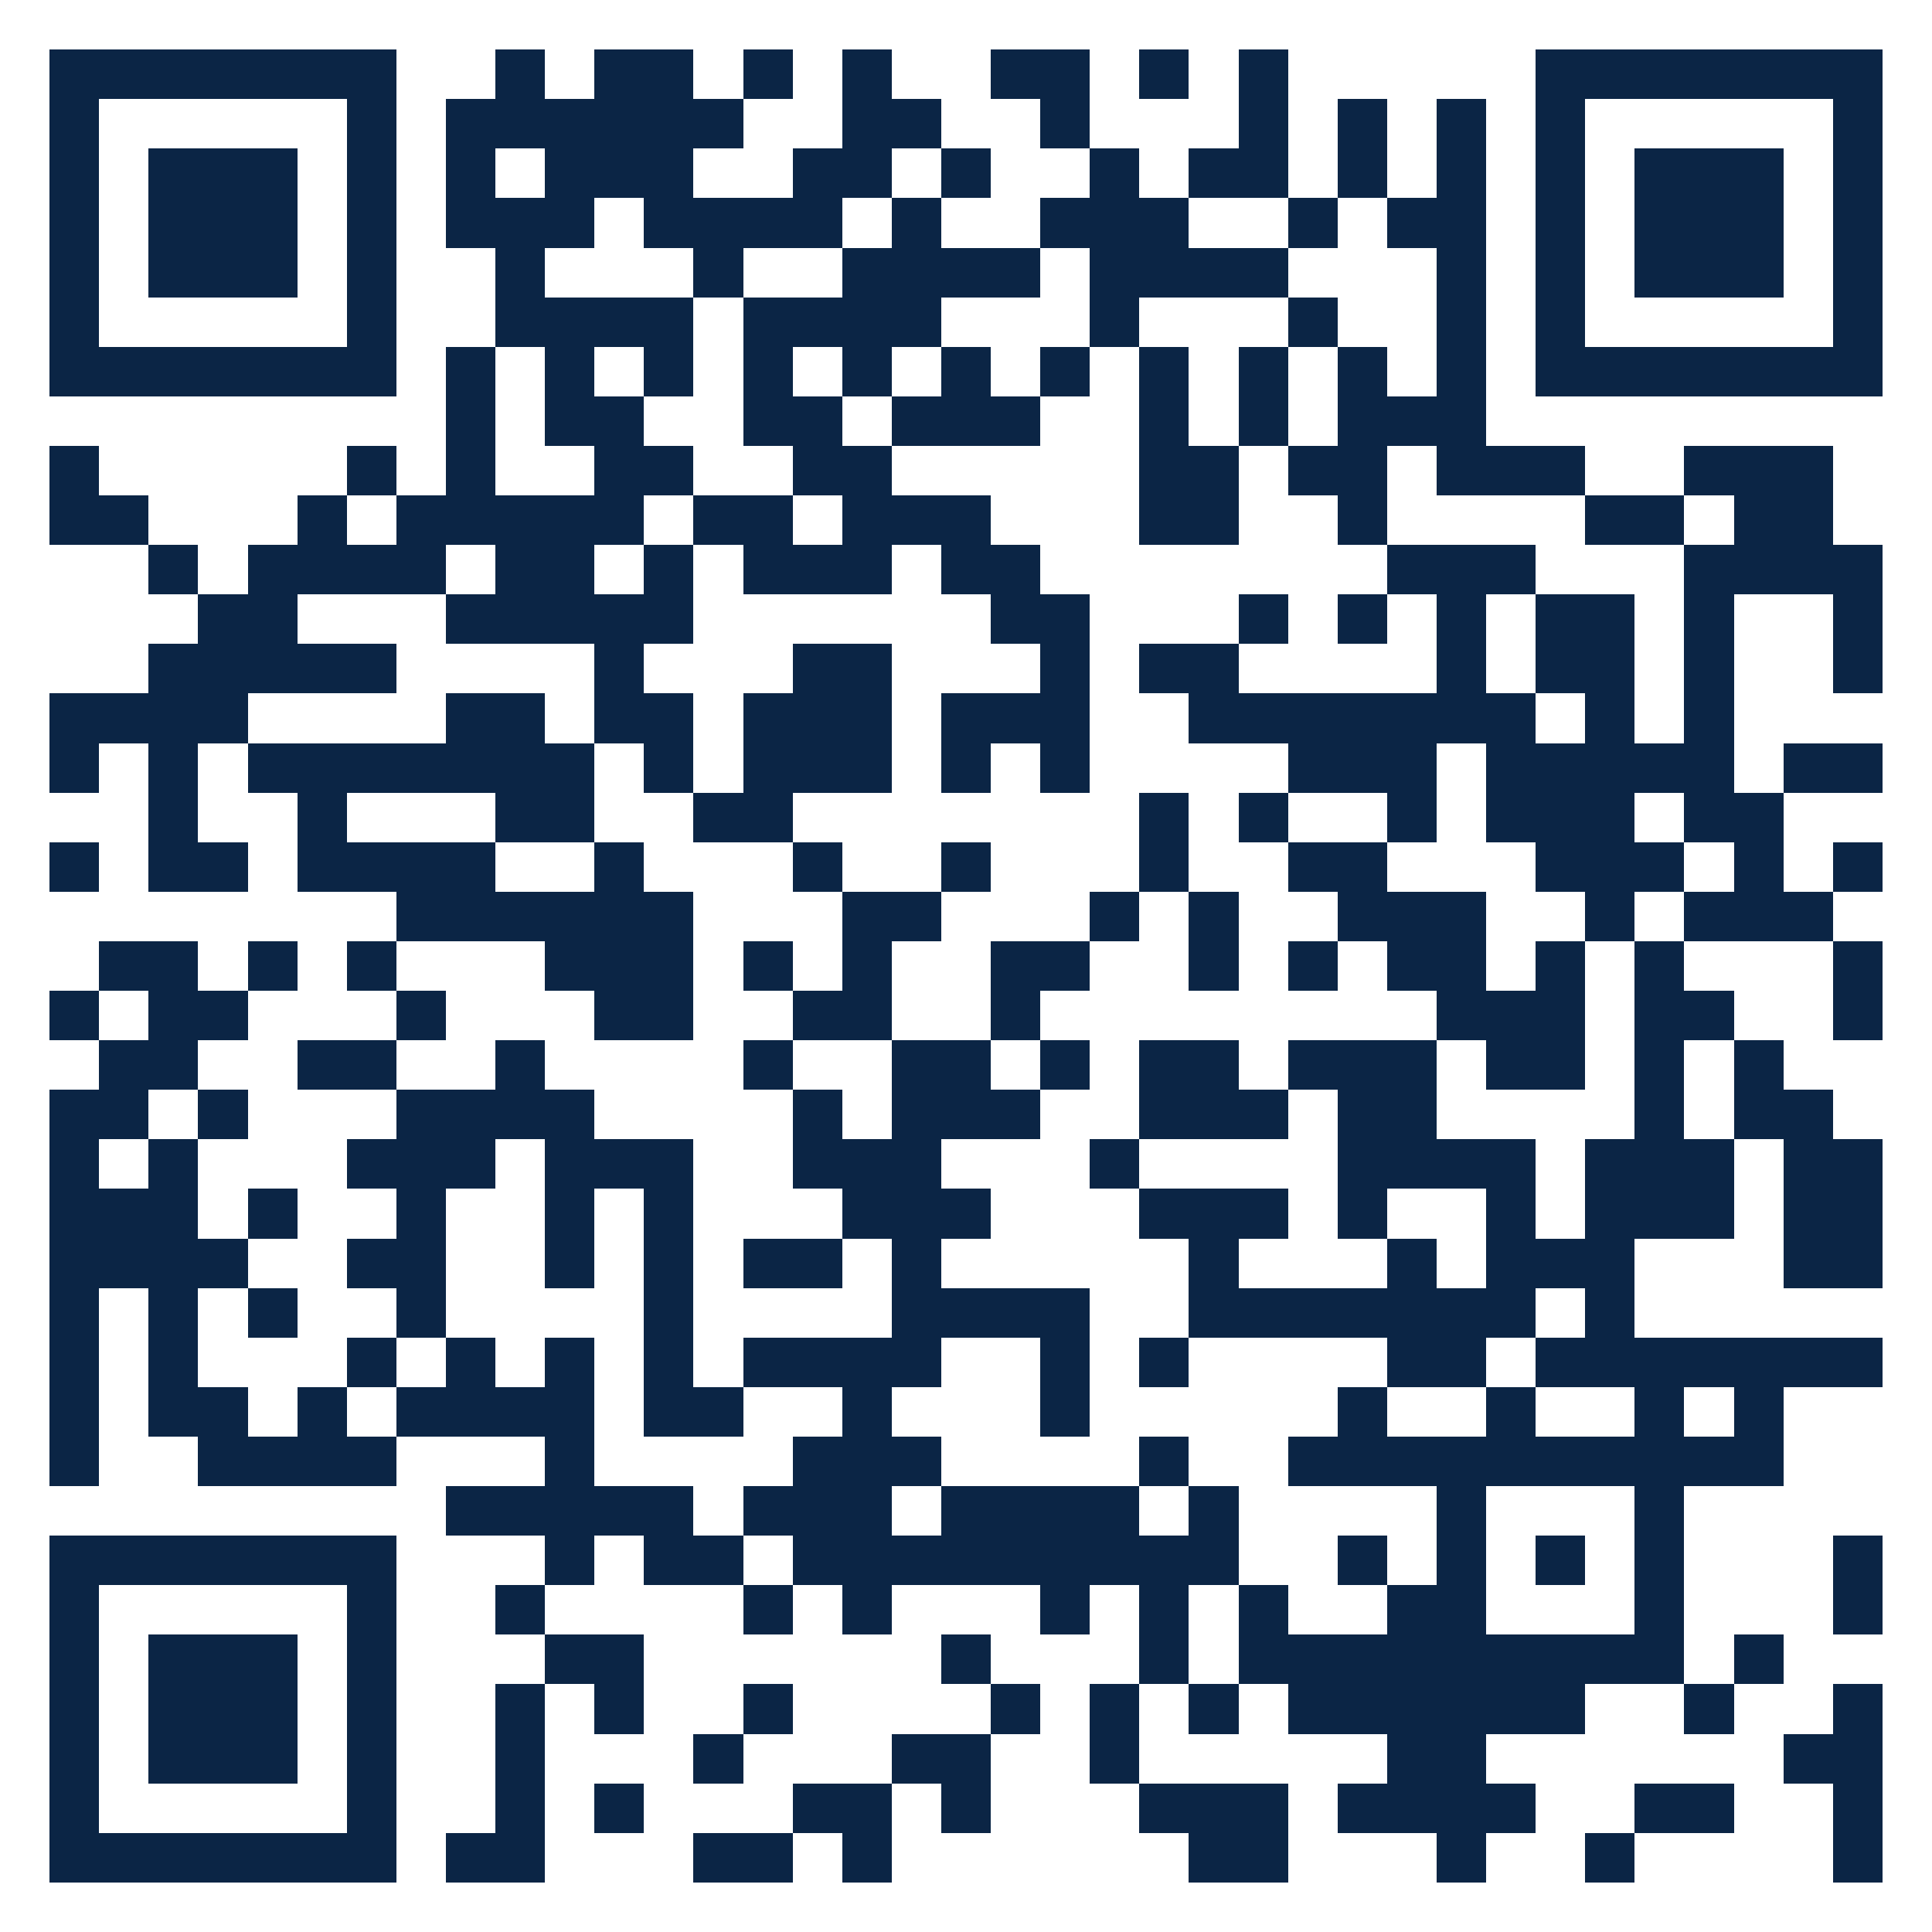
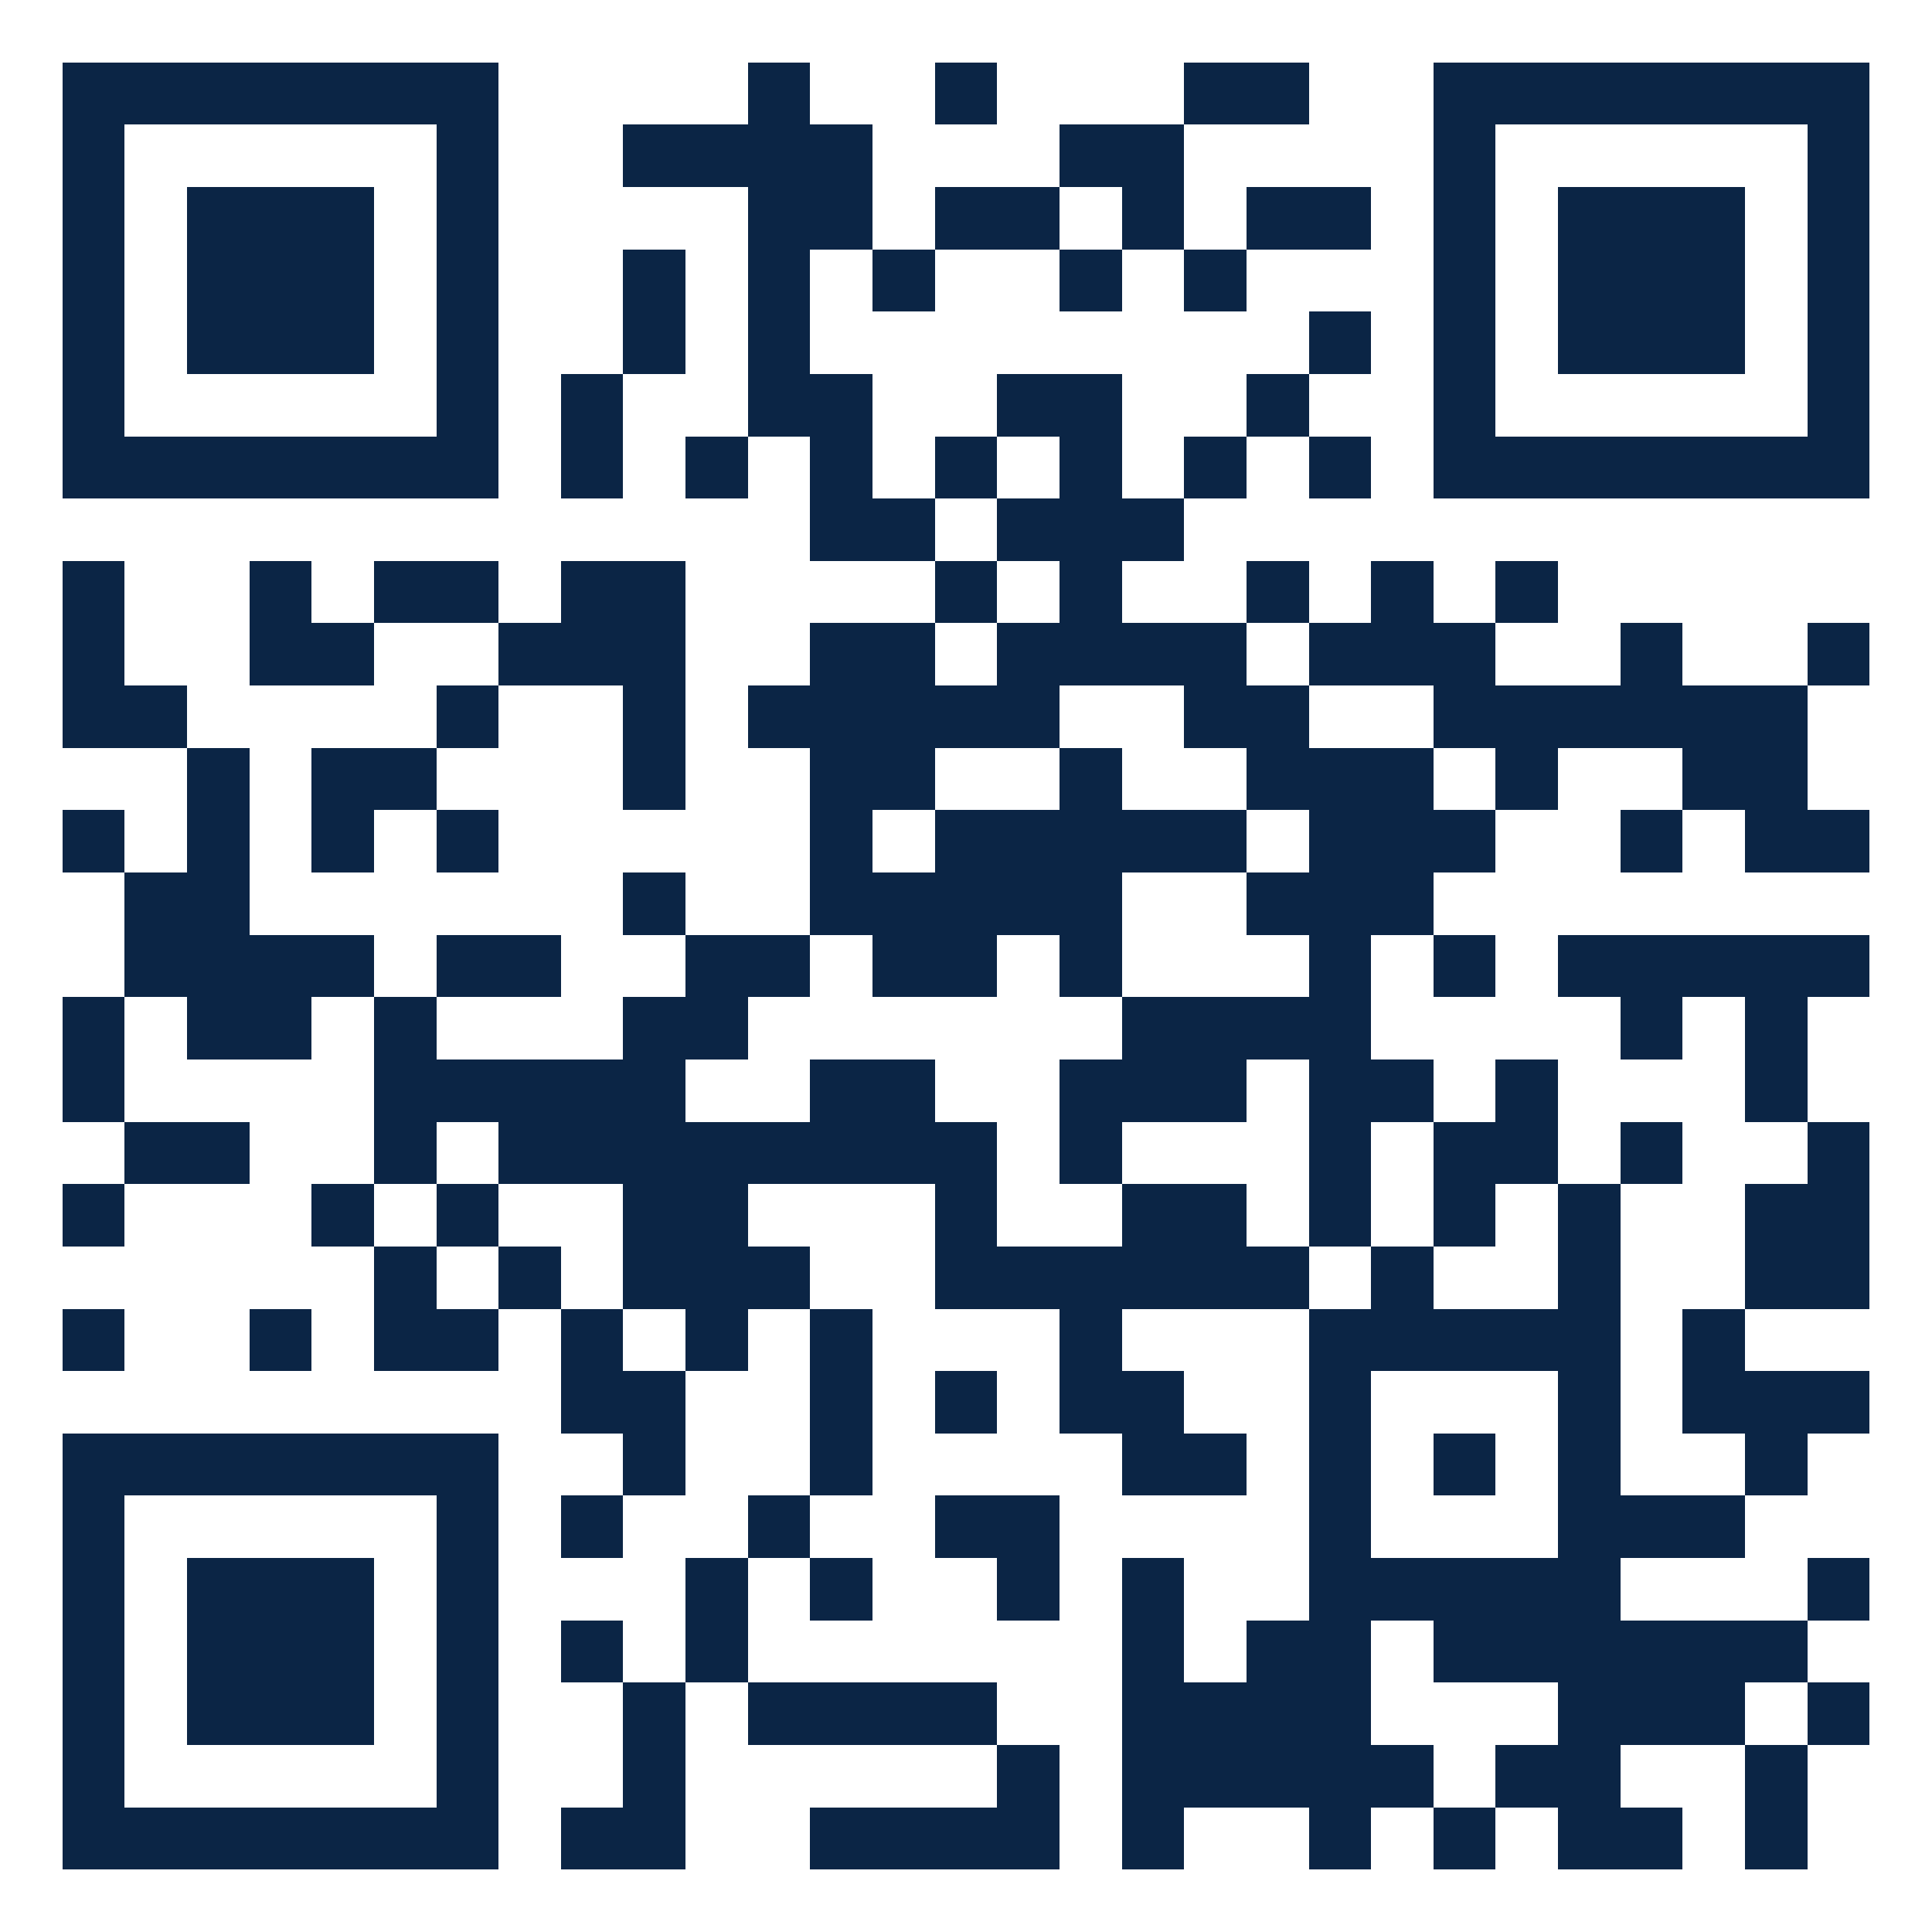
- <svg xmlns="http://www.w3.org/2000/svg" viewBox="0 0 39 39" shape-rendering="crispEdges">
-   <rect width="39" height="39" fill="#fff" />
-   <path fill="#0B2545" d="M1 1h1v1h-1zM2 1h1v1h-1zM3 1h1v1h-1zM4 1h1v1h-1zM5 1h1v1h-1zM6 1h1v1h-1zM7 1h1v1h-1zM10 1h1v1h-1zM12 1h1v1h-1zM13 1h1v1h-1zM15 1h1v1h-1zM17 1h1v1h-1zM20 1h1v1h-1zM21 1h1v1h-1zM23 1h1v1h-1zM25 1h1v1h-1zM31 1h1v1h-1zM32 1h1v1h-1zM33 1h1v1h-1zM34 1h1v1h-1zM35 1h1v1h-1zM36 1h1v1h-1zM37 1h1v1h-1zM1 2h1v1h-1zM7 2h1v1h-1zM9 2h1v1h-1zM10 2h1v1h-1zM11 2h1v1h-1zM12 2h1v1h-1zM13 2h1v1h-1zM14 2h1v1h-1zM17 2h1v1h-1zM18 2h1v1h-1zM21 2h1v1h-1zM25 2h1v1h-1zM27 2h1v1h-1zM29 2h1v1h-1zM31 2h1v1h-1zM37 2h1v1h-1zM1 3h1v1h-1zM3 3h1v1h-1zM4 3h1v1h-1zM5 3h1v1h-1zM7 3h1v1h-1zM9 3h1v1h-1zM11 3h1v1h-1zM12 3h1v1h-1zM13 3h1v1h-1zM16 3h1v1h-1zM17 3h1v1h-1zM19 3h1v1h-1zM22 3h1v1h-1zM24 3h1v1h-1zM25 3h1v1h-1zM27 3h1v1h-1zM29 3h1v1h-1zM31 3h1v1h-1zM33 3h1v1h-1zM34 3h1v1h-1zM35 3h1v1h-1zM37 3h1v1h-1zM1 4h1v1h-1zM3 4h1v1h-1zM4 4h1v1h-1zM5 4h1v1h-1zM7 4h1v1h-1zM9 4h1v1h-1zM10 4h1v1h-1zM11 4h1v1h-1zM13 4h1v1h-1zM14 4h1v1h-1zM15 4h1v1h-1zM16 4h1v1h-1zM18 4h1v1h-1zM21 4h1v1h-1zM22 4h1v1h-1zM23 4h1v1h-1zM26 4h1v1h-1zM28 4h1v1h-1zM29 4h1v1h-1zM31 4h1v1h-1zM33 4h1v1h-1zM34 4h1v1h-1zM35 4h1v1h-1zM37 4h1v1h-1zM1 5h1v1h-1zM3 5h1v1h-1zM4 5h1v1h-1zM5 5h1v1h-1zM7 5h1v1h-1zM10 5h1v1h-1zM14 5h1v1h-1zM17 5h1v1h-1zM18 5h1v1h-1zM19 5h1v1h-1zM20 5h1v1h-1zM22 5h1v1h-1zM23 5h1v1h-1zM24 5h1v1h-1zM25 5h1v1h-1zM29 5h1v1h-1zM31 5h1v1h-1zM33 5h1v1h-1zM34 5h1v1h-1zM35 5h1v1h-1zM37 5h1v1h-1zM1 6h1v1h-1zM7 6h1v1h-1zM10 6h1v1h-1zM11 6h1v1h-1zM12 6h1v1h-1zM13 6h1v1h-1zM15 6h1v1h-1zM16 6h1v1h-1zM17 6h1v1h-1zM18 6h1v1h-1zM22 6h1v1h-1zM26 6h1v1h-1zM29 6h1v1h-1zM31 6h1v1h-1zM37 6h1v1h-1zM1 7h1v1h-1zM2 7h1v1h-1zM3 7h1v1h-1zM4 7h1v1h-1zM5 7h1v1h-1zM6 7h1v1h-1zM7 7h1v1h-1zM9 7h1v1h-1zM11 7h1v1h-1zM13 7h1v1h-1zM15 7h1v1h-1zM17 7h1v1h-1zM19 7h1v1h-1zM21 7h1v1h-1zM23 7h1v1h-1zM25 7h1v1h-1zM27 7h1v1h-1zM29 7h1v1h-1zM31 7h1v1h-1zM32 7h1v1h-1zM33 7h1v1h-1zM34 7h1v1h-1zM35 7h1v1h-1zM36 7h1v1h-1zM37 7h1v1h-1zM9 8h1v1h-1zM11 8h1v1h-1zM12 8h1v1h-1zM15 8h1v1h-1zM16 8h1v1h-1zM18 8h1v1h-1zM19 8h1v1h-1zM20 8h1v1h-1zM23 8h1v1h-1zM25 8h1v1h-1zM27 8h1v1h-1zM28 8h1v1h-1zM29 8h1v1h-1zM1 9h1v1h-1zM7 9h1v1h-1zM9 9h1v1h-1zM12 9h1v1h-1zM13 9h1v1h-1zM16 9h1v1h-1zM17 9h1v1h-1zM23 9h1v1h-1zM24 9h1v1h-1zM26 9h1v1h-1zM27 9h1v1h-1zM29 9h1v1h-1zM30 9h1v1h-1zM31 9h1v1h-1zM34 9h1v1h-1zM35 9h1v1h-1zM36 9h1v1h-1zM1 10h1v1h-1zM2 10h1v1h-1zM6 10h1v1h-1zM8 10h1v1h-1zM9 10h1v1h-1zM10 10h1v1h-1zM11 10h1v1h-1zM12 10h1v1h-1zM14 10h1v1h-1zM15 10h1v1h-1zM17 10h1v1h-1zM18 10h1v1h-1zM19 10h1v1h-1zM23 10h1v1h-1zM24 10h1v1h-1zM27 10h1v1h-1zM32 10h1v1h-1zM33 10h1v1h-1zM35 10h1v1h-1zM36 10h1v1h-1zM3 11h1v1h-1zM5 11h1v1h-1zM6 11h1v1h-1zM7 11h1v1h-1zM8 11h1v1h-1zM10 11h1v1h-1zM11 11h1v1h-1zM13 11h1v1h-1zM15 11h1v1h-1zM16 11h1v1h-1zM17 11h1v1h-1zM19 11h1v1h-1zM20 11h1v1h-1zM28 11h1v1h-1zM29 11h1v1h-1zM30 11h1v1h-1zM34 11h1v1h-1zM35 11h1v1h-1zM36 11h1v1h-1zM37 11h1v1h-1zM4 12h1v1h-1zM5 12h1v1h-1zM9 12h1v1h-1zM10 12h1v1h-1zM11 12h1v1h-1zM12 12h1v1h-1zM13 12h1v1h-1zM20 12h1v1h-1zM21 12h1v1h-1zM25 12h1v1h-1zM27 12h1v1h-1zM29 12h1v1h-1zM31 12h1v1h-1zM32 12h1v1h-1zM34 12h1v1h-1zM37 12h1v1h-1zM3 13h1v1h-1zM4 13h1v1h-1zM5 13h1v1h-1zM6 13h1v1h-1zM7 13h1v1h-1zM12 13h1v1h-1zM16 13h1v1h-1zM17 13h1v1h-1zM21 13h1v1h-1zM23 13h1v1h-1zM24 13h1v1h-1zM29 13h1v1h-1zM31 13h1v1h-1zM32 13h1v1h-1zM34 13h1v1h-1zM37 13h1v1h-1zM1 14h1v1h-1zM2 14h1v1h-1zM3 14h1v1h-1zM4 14h1v1h-1zM9 14h1v1h-1zM10 14h1v1h-1zM12 14h1v1h-1zM13 14h1v1h-1zM15 14h1v1h-1zM16 14h1v1h-1zM17 14h1v1h-1zM19 14h1v1h-1zM20 14h1v1h-1zM21 14h1v1h-1zM24 14h1v1h-1zM25 14h1v1h-1zM26 14h1v1h-1zM27 14h1v1h-1zM28 14h1v1h-1zM29 14h1v1h-1zM30 14h1v1h-1zM32 14h1v1h-1zM34 14h1v1h-1zM1 15h1v1h-1zM3 15h1v1h-1zM5 15h1v1h-1zM6 15h1v1h-1zM7 15h1v1h-1zM8 15h1v1h-1zM9 15h1v1h-1zM10 15h1v1h-1zM11 15h1v1h-1zM13 15h1v1h-1zM15 15h1v1h-1zM16 15h1v1h-1zM17 15h1v1h-1zM19 15h1v1h-1zM21 15h1v1h-1zM26 15h1v1h-1zM27 15h1v1h-1zM28 15h1v1h-1zM30 15h1v1h-1zM31 15h1v1h-1zM32 15h1v1h-1zM33 15h1v1h-1zM34 15h1v1h-1zM36 15h1v1h-1zM37 15h1v1h-1zM3 16h1v1h-1zM6 16h1v1h-1zM10 16h1v1h-1zM11 16h1v1h-1zM14 16h1v1h-1zM15 16h1v1h-1zM23 16h1v1h-1zM25 16h1v1h-1zM28 16h1v1h-1zM30 16h1v1h-1zM31 16h1v1h-1zM32 16h1v1h-1zM34 16h1v1h-1zM35 16h1v1h-1zM1 17h1v1h-1zM3 17h1v1h-1zM4 17h1v1h-1zM6 17h1v1h-1zM7 17h1v1h-1zM8 17h1v1h-1zM9 17h1v1h-1zM12 17h1v1h-1zM16 17h1v1h-1zM19 17h1v1h-1zM23 17h1v1h-1zM26 17h1v1h-1zM27 17h1v1h-1zM31 17h1v1h-1zM32 17h1v1h-1zM33 17h1v1h-1zM35 17h1v1h-1zM37 17h1v1h-1zM8 18h1v1h-1zM9 18h1v1h-1zM10 18h1v1h-1zM11 18h1v1h-1zM12 18h1v1h-1zM13 18h1v1h-1zM17 18h1v1h-1zM18 18h1v1h-1zM22 18h1v1h-1zM24 18h1v1h-1zM27 18h1v1h-1zM28 18h1v1h-1zM29 18h1v1h-1zM32 18h1v1h-1zM34 18h1v1h-1zM35 18h1v1h-1zM36 18h1v1h-1zM2 19h1v1h-1zM3 19h1v1h-1zM5 19h1v1h-1zM7 19h1v1h-1zM11 19h1v1h-1zM12 19h1v1h-1zM13 19h1v1h-1zM15 19h1v1h-1zM17 19h1v1h-1zM20 19h1v1h-1zM21 19h1v1h-1zM24 19h1v1h-1zM26 19h1v1h-1zM28 19h1v1h-1zM29 19h1v1h-1zM31 19h1v1h-1zM33 19h1v1h-1zM37 19h1v1h-1zM1 20h1v1h-1zM3 20h1v1h-1zM4 20h1v1h-1zM8 20h1v1h-1zM12 20h1v1h-1zM13 20h1v1h-1zM16 20h1v1h-1zM17 20h1v1h-1zM20 20h1v1h-1zM29 20h1v1h-1zM30 20h1v1h-1zM31 20h1v1h-1zM33 20h1v1h-1zM34 20h1v1h-1zM37 20h1v1h-1zM2 21h1v1h-1zM3 21h1v1h-1zM6 21h1v1h-1zM7 21h1v1h-1zM10 21h1v1h-1zM15 21h1v1h-1zM18 21h1v1h-1zM19 21h1v1h-1zM21 21h1v1h-1zM23 21h1v1h-1zM24 21h1v1h-1zM26 21h1v1h-1zM27 21h1v1h-1zM28 21h1v1h-1zM30 21h1v1h-1zM31 21h1v1h-1zM33 21h1v1h-1zM35 21h1v1h-1zM1 22h1v1h-1zM2 22h1v1h-1zM4 22h1v1h-1zM8 22h1v1h-1zM9 22h1v1h-1zM10 22h1v1h-1zM11 22h1v1h-1zM16 22h1v1h-1zM18 22h1v1h-1zM19 22h1v1h-1zM20 22h1v1h-1zM23 22h1v1h-1zM24 22h1v1h-1zM25 22h1v1h-1zM27 22h1v1h-1zM28 22h1v1h-1zM33 22h1v1h-1zM35 22h1v1h-1zM36 22h1v1h-1zM1 23h1v1h-1zM3 23h1v1h-1zM7 23h1v1h-1zM8 23h1v1h-1zM9 23h1v1h-1zM11 23h1v1h-1zM12 23h1v1h-1zM13 23h1v1h-1zM16 23h1v1h-1zM17 23h1v1h-1zM18 23h1v1h-1zM22 23h1v1h-1zM27 23h1v1h-1zM28 23h1v1h-1zM29 23h1v1h-1zM30 23h1v1h-1zM32 23h1v1h-1zM33 23h1v1h-1zM34 23h1v1h-1zM36 23h1v1h-1zM37 23h1v1h-1zM1 24h1v1h-1zM2 24h1v1h-1zM3 24h1v1h-1zM5 24h1v1h-1zM8 24h1v1h-1zM11 24h1v1h-1zM13 24h1v1h-1zM17 24h1v1h-1zM18 24h1v1h-1zM19 24h1v1h-1zM23 24h1v1h-1zM24 24h1v1h-1zM25 24h1v1h-1zM27 24h1v1h-1zM30 24h1v1h-1zM32 24h1v1h-1zM33 24h1v1h-1zM34 24h1v1h-1zM36 24h1v1h-1zM37 24h1v1h-1zM1 25h1v1h-1zM2 25h1v1h-1zM3 25h1v1h-1zM4 25h1v1h-1zM7 25h1v1h-1zM8 25h1v1h-1zM11 25h1v1h-1zM13 25h1v1h-1zM15 25h1v1h-1zM16 25h1v1h-1zM18 25h1v1h-1zM24 25h1v1h-1zM28 25h1v1h-1zM30 25h1v1h-1zM31 25h1v1h-1zM32 25h1v1h-1zM36 25h1v1h-1zM37 25h1v1h-1zM1 26h1v1h-1zM3 26h1v1h-1zM5 26h1v1h-1zM8 26h1v1h-1zM13 26h1v1h-1zM18 26h1v1h-1zM19 26h1v1h-1zM20 26h1v1h-1zM21 26h1v1h-1zM24 26h1v1h-1zM25 26h1v1h-1zM26 26h1v1h-1zM27 26h1v1h-1zM28 26h1v1h-1zM29 26h1v1h-1zM30 26h1v1h-1zM32 26h1v1h-1zM1 27h1v1h-1zM3 27h1v1h-1zM7 27h1v1h-1zM9 27h1v1h-1zM11 27h1v1h-1zM13 27h1v1h-1zM15 27h1v1h-1zM16 27h1v1h-1zM17 27h1v1h-1zM18 27h1v1h-1zM21 27h1v1h-1zM23 27h1v1h-1zM28 27h1v1h-1zM29 27h1v1h-1zM31 27h1v1h-1zM32 27h1v1h-1zM33 27h1v1h-1zM34 27h1v1h-1zM35 27h1v1h-1zM36 27h1v1h-1zM37 27h1v1h-1zM1 28h1v1h-1zM3 28h1v1h-1zM4 28h1v1h-1zM6 28h1v1h-1zM8 28h1v1h-1zM9 28h1v1h-1zM10 28h1v1h-1zM11 28h1v1h-1zM13 28h1v1h-1zM14 28h1v1h-1zM17 28h1v1h-1zM21 28h1v1h-1zM27 28h1v1h-1zM30 28h1v1h-1zM33 28h1v1h-1zM35 28h1v1h-1zM1 29h1v1h-1zM4 29h1v1h-1zM5 29h1v1h-1zM6 29h1v1h-1zM7 29h1v1h-1zM11 29h1v1h-1zM16 29h1v1h-1zM17 29h1v1h-1zM18 29h1v1h-1zM23 29h1v1h-1zM26 29h1v1h-1zM27 29h1v1h-1zM28 29h1v1h-1zM29 29h1v1h-1zM30 29h1v1h-1zM31 29h1v1h-1zM32 29h1v1h-1zM33 29h1v1h-1zM34 29h1v1h-1zM35 29h1v1h-1zM9 30h1v1h-1zM10 30h1v1h-1zM11 30h1v1h-1zM12 30h1v1h-1zM13 30h1v1h-1zM15 30h1v1h-1zM16 30h1v1h-1zM17 30h1v1h-1zM19 30h1v1h-1zM20 30h1v1h-1zM21 30h1v1h-1zM22 30h1v1h-1zM24 30h1v1h-1zM29 30h1v1h-1zM33 30h1v1h-1zM1 31h1v1h-1zM2 31h1v1h-1zM3 31h1v1h-1zM4 31h1v1h-1zM5 31h1v1h-1zM6 31h1v1h-1zM7 31h1v1h-1zM11 31h1v1h-1zM13 31h1v1h-1zM14 31h1v1h-1zM16 31h1v1h-1zM17 31h1v1h-1zM18 31h1v1h-1zM19 31h1v1h-1zM20 31h1v1h-1zM21 31h1v1h-1zM22 31h1v1h-1zM23 31h1v1h-1zM24 31h1v1h-1zM27 31h1v1h-1zM29 31h1v1h-1zM31 31h1v1h-1zM33 31h1v1h-1zM37 31h1v1h-1zM1 32h1v1h-1zM7 32h1v1h-1zM10 32h1v1h-1zM15 32h1v1h-1zM17 32h1v1h-1zM21 32h1v1h-1zM23 32h1v1h-1zM25 32h1v1h-1zM28 32h1v1h-1zM29 32h1v1h-1zM33 32h1v1h-1zM37 32h1v1h-1zM1 33h1v1h-1zM3 33h1v1h-1zM4 33h1v1h-1zM5 33h1v1h-1zM7 33h1v1h-1zM11 33h1v1h-1zM12 33h1v1h-1zM19 33h1v1h-1zM23 33h1v1h-1zM25 33h1v1h-1zM26 33h1v1h-1zM27 33h1v1h-1zM28 33h1v1h-1zM29 33h1v1h-1zM30 33h1v1h-1zM31 33h1v1h-1zM32 33h1v1h-1zM33 33h1v1h-1zM35 33h1v1h-1zM1 34h1v1h-1zM3 34h1v1h-1zM4 34h1v1h-1zM5 34h1v1h-1zM7 34h1v1h-1zM10 34h1v1h-1zM12 34h1v1h-1zM15 34h1v1h-1zM20 34h1v1h-1zM22 34h1v1h-1zM24 34h1v1h-1zM26 34h1v1h-1zM27 34h1v1h-1zM28 34h1v1h-1zM29 34h1v1h-1zM30 34h1v1h-1zM31 34h1v1h-1zM34 34h1v1h-1zM37 34h1v1h-1zM1 35h1v1h-1zM3 35h1v1h-1zM4 35h1v1h-1zM5 35h1v1h-1zM7 35h1v1h-1zM10 35h1v1h-1zM14 35h1v1h-1zM18 35h1v1h-1zM19 35h1v1h-1zM22 35h1v1h-1zM28 35h1v1h-1zM29 35h1v1h-1zM36 35h1v1h-1zM37 35h1v1h-1zM1 36h1v1h-1zM7 36h1v1h-1zM10 36h1v1h-1zM12 36h1v1h-1zM16 36h1v1h-1zM17 36h1v1h-1zM19 36h1v1h-1zM23 36h1v1h-1zM24 36h1v1h-1zM25 36h1v1h-1zM27 36h1v1h-1zM28 36h1v1h-1zM29 36h1v1h-1zM30 36h1v1h-1zM33 36h1v1h-1zM34 36h1v1h-1zM37 36h1v1h-1zM1 37h1v1h-1zM2 37h1v1h-1zM3 37h1v1h-1zM4 37h1v1h-1zM5 37h1v1h-1zM6 37h1v1h-1zM7 37h1v1h-1zM9 37h1v1h-1zM10 37h1v1h-1zM14 37h1v1h-1zM15 37h1v1h-1zM17 37h1v1h-1zM24 37h1v1h-1zM25 37h1v1h-1zM29 37h1v1h-1zM32 37h1v1h-1zM37 37h1v1h-1z" />
+ <svg xmlns="http://www.w3.org/2000/svg" viewBox="0 0 31 31" shape-rendering="crispEdges">
+   <rect width="31" height="31" fill="#fff" />
+   <path fill="#0B2545" d="M1 1h1v1h-1zM2 1h1v1h-1zM3 1h1v1h-1zM4 1h1v1h-1zM5 1h1v1h-1zM6 1h1v1h-1zM7 1h1v1h-1zM12 1h1v1h-1zM15 1h1v1h-1zM19 1h1v1h-1zM20 1h1v1h-1zM23 1h1v1h-1zM24 1h1v1h-1zM25 1h1v1h-1zM26 1h1v1h-1zM27 1h1v1h-1zM28 1h1v1h-1zM29 1h1v1h-1zM1 2h1v1h-1zM7 2h1v1h-1zM10 2h1v1h-1zM11 2h1v1h-1zM12 2h1v1h-1zM13 2h1v1h-1zM17 2h1v1h-1zM18 2h1v1h-1zM23 2h1v1h-1zM29 2h1v1h-1zM1 3h1v1h-1zM3 3h1v1h-1zM4 3h1v1h-1zM5 3h1v1h-1zM7 3h1v1h-1zM12 3h1v1h-1zM13 3h1v1h-1zM15 3h1v1h-1zM16 3h1v1h-1zM18 3h1v1h-1zM20 3h1v1h-1zM21 3h1v1h-1zM23 3h1v1h-1zM25 3h1v1h-1zM26 3h1v1h-1zM27 3h1v1h-1zM29 3h1v1h-1zM1 4h1v1h-1zM3 4h1v1h-1zM4 4h1v1h-1zM5 4h1v1h-1zM7 4h1v1h-1zM10 4h1v1h-1zM12 4h1v1h-1zM14 4h1v1h-1zM17 4h1v1h-1zM19 4h1v1h-1zM23 4h1v1h-1zM25 4h1v1h-1zM26 4h1v1h-1zM27 4h1v1h-1zM29 4h1v1h-1zM1 5h1v1h-1zM3 5h1v1h-1zM4 5h1v1h-1zM5 5h1v1h-1zM7 5h1v1h-1zM10 5h1v1h-1zM12 5h1v1h-1zM21 5h1v1h-1zM23 5h1v1h-1zM25 5h1v1h-1zM26 5h1v1h-1zM27 5h1v1h-1zM29 5h1v1h-1zM1 6h1v1h-1zM7 6h1v1h-1zM9 6h1v1h-1zM12 6h1v1h-1zM13 6h1v1h-1zM16 6h1v1h-1zM17 6h1v1h-1zM20 6h1v1h-1zM23 6h1v1h-1zM29 6h1v1h-1zM1 7h1v1h-1zM2 7h1v1h-1zM3 7h1v1h-1zM4 7h1v1h-1zM5 7h1v1h-1zM6 7h1v1h-1zM7 7h1v1h-1zM9 7h1v1h-1zM11 7h1v1h-1zM13 7h1v1h-1zM15 7h1v1h-1zM17 7h1v1h-1zM19 7h1v1h-1zM21 7h1v1h-1zM23 7h1v1h-1zM24 7h1v1h-1zM25 7h1v1h-1zM26 7h1v1h-1zM27 7h1v1h-1zM28 7h1v1h-1zM29 7h1v1h-1zM13 8h1v1h-1zM14 8h1v1h-1zM16 8h1v1h-1zM17 8h1v1h-1zM18 8h1v1h-1zM1 9h1v1h-1zM4 9h1v1h-1zM6 9h1v1h-1zM7 9h1v1h-1zM9 9h1v1h-1zM10 9h1v1h-1zM15 9h1v1h-1zM17 9h1v1h-1zM20 9h1v1h-1zM22 9h1v1h-1zM24 9h1v1h-1zM1 10h1v1h-1zM4 10h1v1h-1zM5 10h1v1h-1zM8 10h1v1h-1zM9 10h1v1h-1zM10 10h1v1h-1zM13 10h1v1h-1zM14 10h1v1h-1zM16 10h1v1h-1zM17 10h1v1h-1zM18 10h1v1h-1zM19 10h1v1h-1zM21 10h1v1h-1zM22 10h1v1h-1zM23 10h1v1h-1zM26 10h1v1h-1zM29 10h1v1h-1zM1 11h1v1h-1zM2 11h1v1h-1zM7 11h1v1h-1zM10 11h1v1h-1zM12 11h1v1h-1zM13 11h1v1h-1zM14 11h1v1h-1zM15 11h1v1h-1zM16 11h1v1h-1zM19 11h1v1h-1zM20 11h1v1h-1zM23 11h1v1h-1zM24 11h1v1h-1zM25 11h1v1h-1zM26 11h1v1h-1zM27 11h1v1h-1zM28 11h1v1h-1zM3 12h1v1h-1zM5 12h1v1h-1zM6 12h1v1h-1zM10 12h1v1h-1zM13 12h1v1h-1zM14 12h1v1h-1zM17 12h1v1h-1zM20 12h1v1h-1zM21 12h1v1h-1zM22 12h1v1h-1zM24 12h1v1h-1zM27 12h1v1h-1zM28 12h1v1h-1zM1 13h1v1h-1zM3 13h1v1h-1zM5 13h1v1h-1zM7 13h1v1h-1zM13 13h1v1h-1zM15 13h1v1h-1zM16 13h1v1h-1zM17 13h1v1h-1zM18 13h1v1h-1zM19 13h1v1h-1zM21 13h1v1h-1zM22 13h1v1h-1zM23 13h1v1h-1zM26 13h1v1h-1zM28 13h1v1h-1zM29 13h1v1h-1zM2 14h1v1h-1zM3 14h1v1h-1zM10 14h1v1h-1zM13 14h1v1h-1zM14 14h1v1h-1zM15 14h1v1h-1zM16 14h1v1h-1zM17 14h1v1h-1zM20 14h1v1h-1zM21 14h1v1h-1zM22 14h1v1h-1zM2 15h1v1h-1zM3 15h1v1h-1zM4 15h1v1h-1zM5 15h1v1h-1zM7 15h1v1h-1zM8 15h1v1h-1zM11 15h1v1h-1zM12 15h1v1h-1zM14 15h1v1h-1zM15 15h1v1h-1zM17 15h1v1h-1zM21 15h1v1h-1zM23 15h1v1h-1zM25 15h1v1h-1zM26 15h1v1h-1zM27 15h1v1h-1zM28 15h1v1h-1zM29 15h1v1h-1zM1 16h1v1h-1zM3 16h1v1h-1zM4 16h1v1h-1zM6 16h1v1h-1zM10 16h1v1h-1zM11 16h1v1h-1zM18 16h1v1h-1zM19 16h1v1h-1zM20 16h1v1h-1zM21 16h1v1h-1zM26 16h1v1h-1zM28 16h1v1h-1zM1 17h1v1h-1zM6 17h1v1h-1zM7 17h1v1h-1zM8 17h1v1h-1zM9 17h1v1h-1zM10 17h1v1h-1zM13 17h1v1h-1zM14 17h1v1h-1zM17 17h1v1h-1zM18 17h1v1h-1zM19 17h1v1h-1zM21 17h1v1h-1zM22 17h1v1h-1zM24 17h1v1h-1zM28 17h1v1h-1zM2 18h1v1h-1zM3 18h1v1h-1zM6 18h1v1h-1zM8 18h1v1h-1zM9 18h1v1h-1zM10 18h1v1h-1zM11 18h1v1h-1zM12 18h1v1h-1zM13 18h1v1h-1zM14 18h1v1h-1zM15 18h1v1h-1zM17 18h1v1h-1zM21 18h1v1h-1zM23 18h1v1h-1zM24 18h1v1h-1zM26 18h1v1h-1zM29 18h1v1h-1zM1 19h1v1h-1zM5 19h1v1h-1zM7 19h1v1h-1zM10 19h1v1h-1zM11 19h1v1h-1zM15 19h1v1h-1zM18 19h1v1h-1zM19 19h1v1h-1zM21 19h1v1h-1zM23 19h1v1h-1zM25 19h1v1h-1zM28 19h1v1h-1zM29 19h1v1h-1zM6 20h1v1h-1zM8 20h1v1h-1zM10 20h1v1h-1zM11 20h1v1h-1zM12 20h1v1h-1zM15 20h1v1h-1zM16 20h1v1h-1zM17 20h1v1h-1zM18 20h1v1h-1zM19 20h1v1h-1zM20 20h1v1h-1zM22 20h1v1h-1zM25 20h1v1h-1zM28 20h1v1h-1zM29 20h1v1h-1zM1 21h1v1h-1zM4 21h1v1h-1zM6 21h1v1h-1zM7 21h1v1h-1zM9 21h1v1h-1zM11 21h1v1h-1zM13 21h1v1h-1zM17 21h1v1h-1zM21 21h1v1h-1zM22 21h1v1h-1zM23 21h1v1h-1zM24 21h1v1h-1zM25 21h1v1h-1zM27 21h1v1h-1zM9 22h1v1h-1zM10 22h1v1h-1zM13 22h1v1h-1zM15 22h1v1h-1zM17 22h1v1h-1zM18 22h1v1h-1zM21 22h1v1h-1zM25 22h1v1h-1zM27 22h1v1h-1zM28 22h1v1h-1zM29 22h1v1h-1zM1 23h1v1h-1zM2 23h1v1h-1zM3 23h1v1h-1zM4 23h1v1h-1zM5 23h1v1h-1zM6 23h1v1h-1zM7 23h1v1h-1zM10 23h1v1h-1zM13 23h1v1h-1zM18 23h1v1h-1zM19 23h1v1h-1zM21 23h1v1h-1zM23 23h1v1h-1zM25 23h1v1h-1zM28 23h1v1h-1zM1 24h1v1h-1zM7 24h1v1h-1zM9 24h1v1h-1zM12 24h1v1h-1zM15 24h1v1h-1zM16 24h1v1h-1zM21 24h1v1h-1zM25 24h1v1h-1zM26 24h1v1h-1zM27 24h1v1h-1zM1 25h1v1h-1zM3 25h1v1h-1zM4 25h1v1h-1zM5 25h1v1h-1zM7 25h1v1h-1zM11 25h1v1h-1zM13 25h1v1h-1zM16 25h1v1h-1zM18 25h1v1h-1zM21 25h1v1h-1zM22 25h1v1h-1zM23 25h1v1h-1zM24 25h1v1h-1zM25 25h1v1h-1zM29 25h1v1h-1zM1 26h1v1h-1zM3 26h1v1h-1zM4 26h1v1h-1zM5 26h1v1h-1zM7 26h1v1h-1zM9 26h1v1h-1zM11 26h1v1h-1zM18 26h1v1h-1zM20 26h1v1h-1zM21 26h1v1h-1zM23 26h1v1h-1zM24 26h1v1h-1zM25 26h1v1h-1zM26 26h1v1h-1zM27 26h1v1h-1zM28 26h1v1h-1zM1 27h1v1h-1zM3 27h1v1h-1zM4 27h1v1h-1zM5 27h1v1h-1zM7 27h1v1h-1zM10 27h1v1h-1zM12 27h1v1h-1zM13 27h1v1h-1zM14 27h1v1h-1zM15 27h1v1h-1zM18 27h1v1h-1zM19 27h1v1h-1zM20 27h1v1h-1zM21 27h1v1h-1zM25 27h1v1h-1zM26 27h1v1h-1zM27 27h1v1h-1zM29 27h1v1h-1zM1 28h1v1h-1zM7 28h1v1h-1zM10 28h1v1h-1zM16 28h1v1h-1zM18 28h1v1h-1zM19 28h1v1h-1zM20 28h1v1h-1zM21 28h1v1h-1zM22 28h1v1h-1zM24 28h1v1h-1zM25 28h1v1h-1zM28 28h1v1h-1zM1 29h1v1h-1zM2 29h1v1h-1zM3 29h1v1h-1zM4 29h1v1h-1zM5 29h1v1h-1zM6 29h1v1h-1zM7 29h1v1h-1zM9 29h1v1h-1zM10 29h1v1h-1zM13 29h1v1h-1zM14 29h1v1h-1zM15 29h1v1h-1zM16 29h1v1h-1zM18 29h1v1h-1zM21 29h1v1h-1zM23 29h1v1h-1zM25 29h1v1h-1zM26 29h1v1h-1zM28 29h1v1h-1z" />
</svg>
